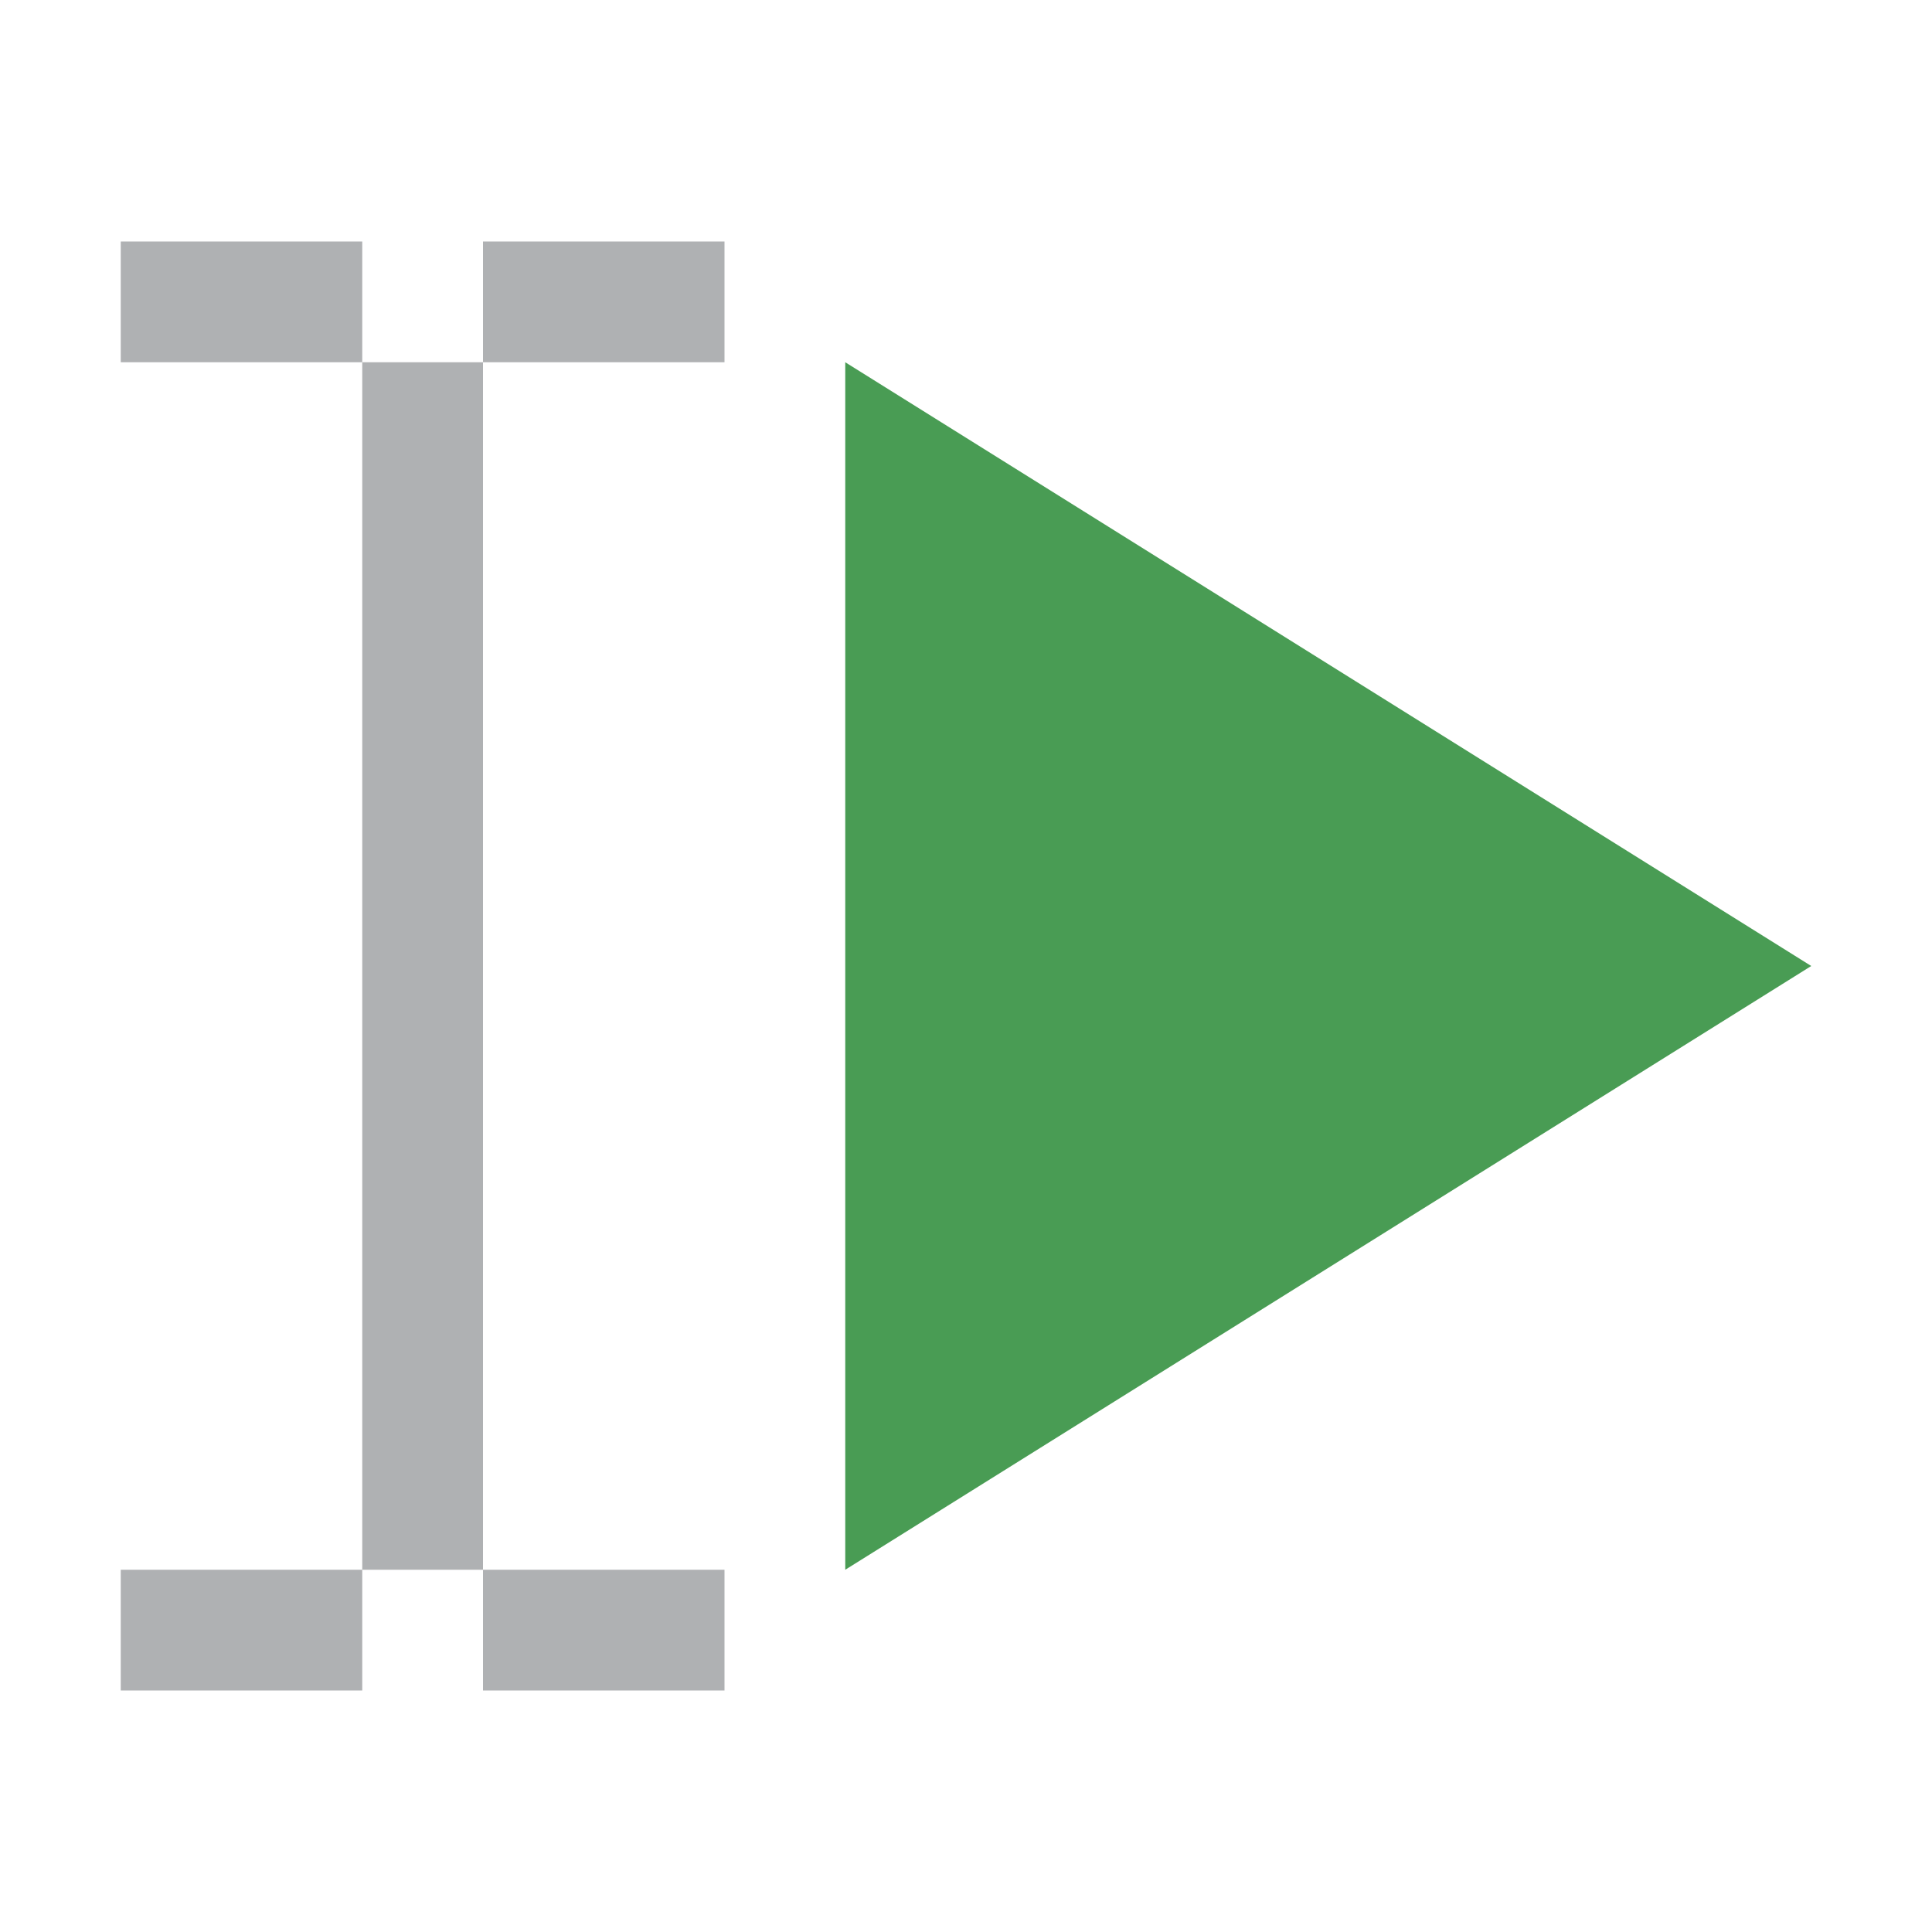
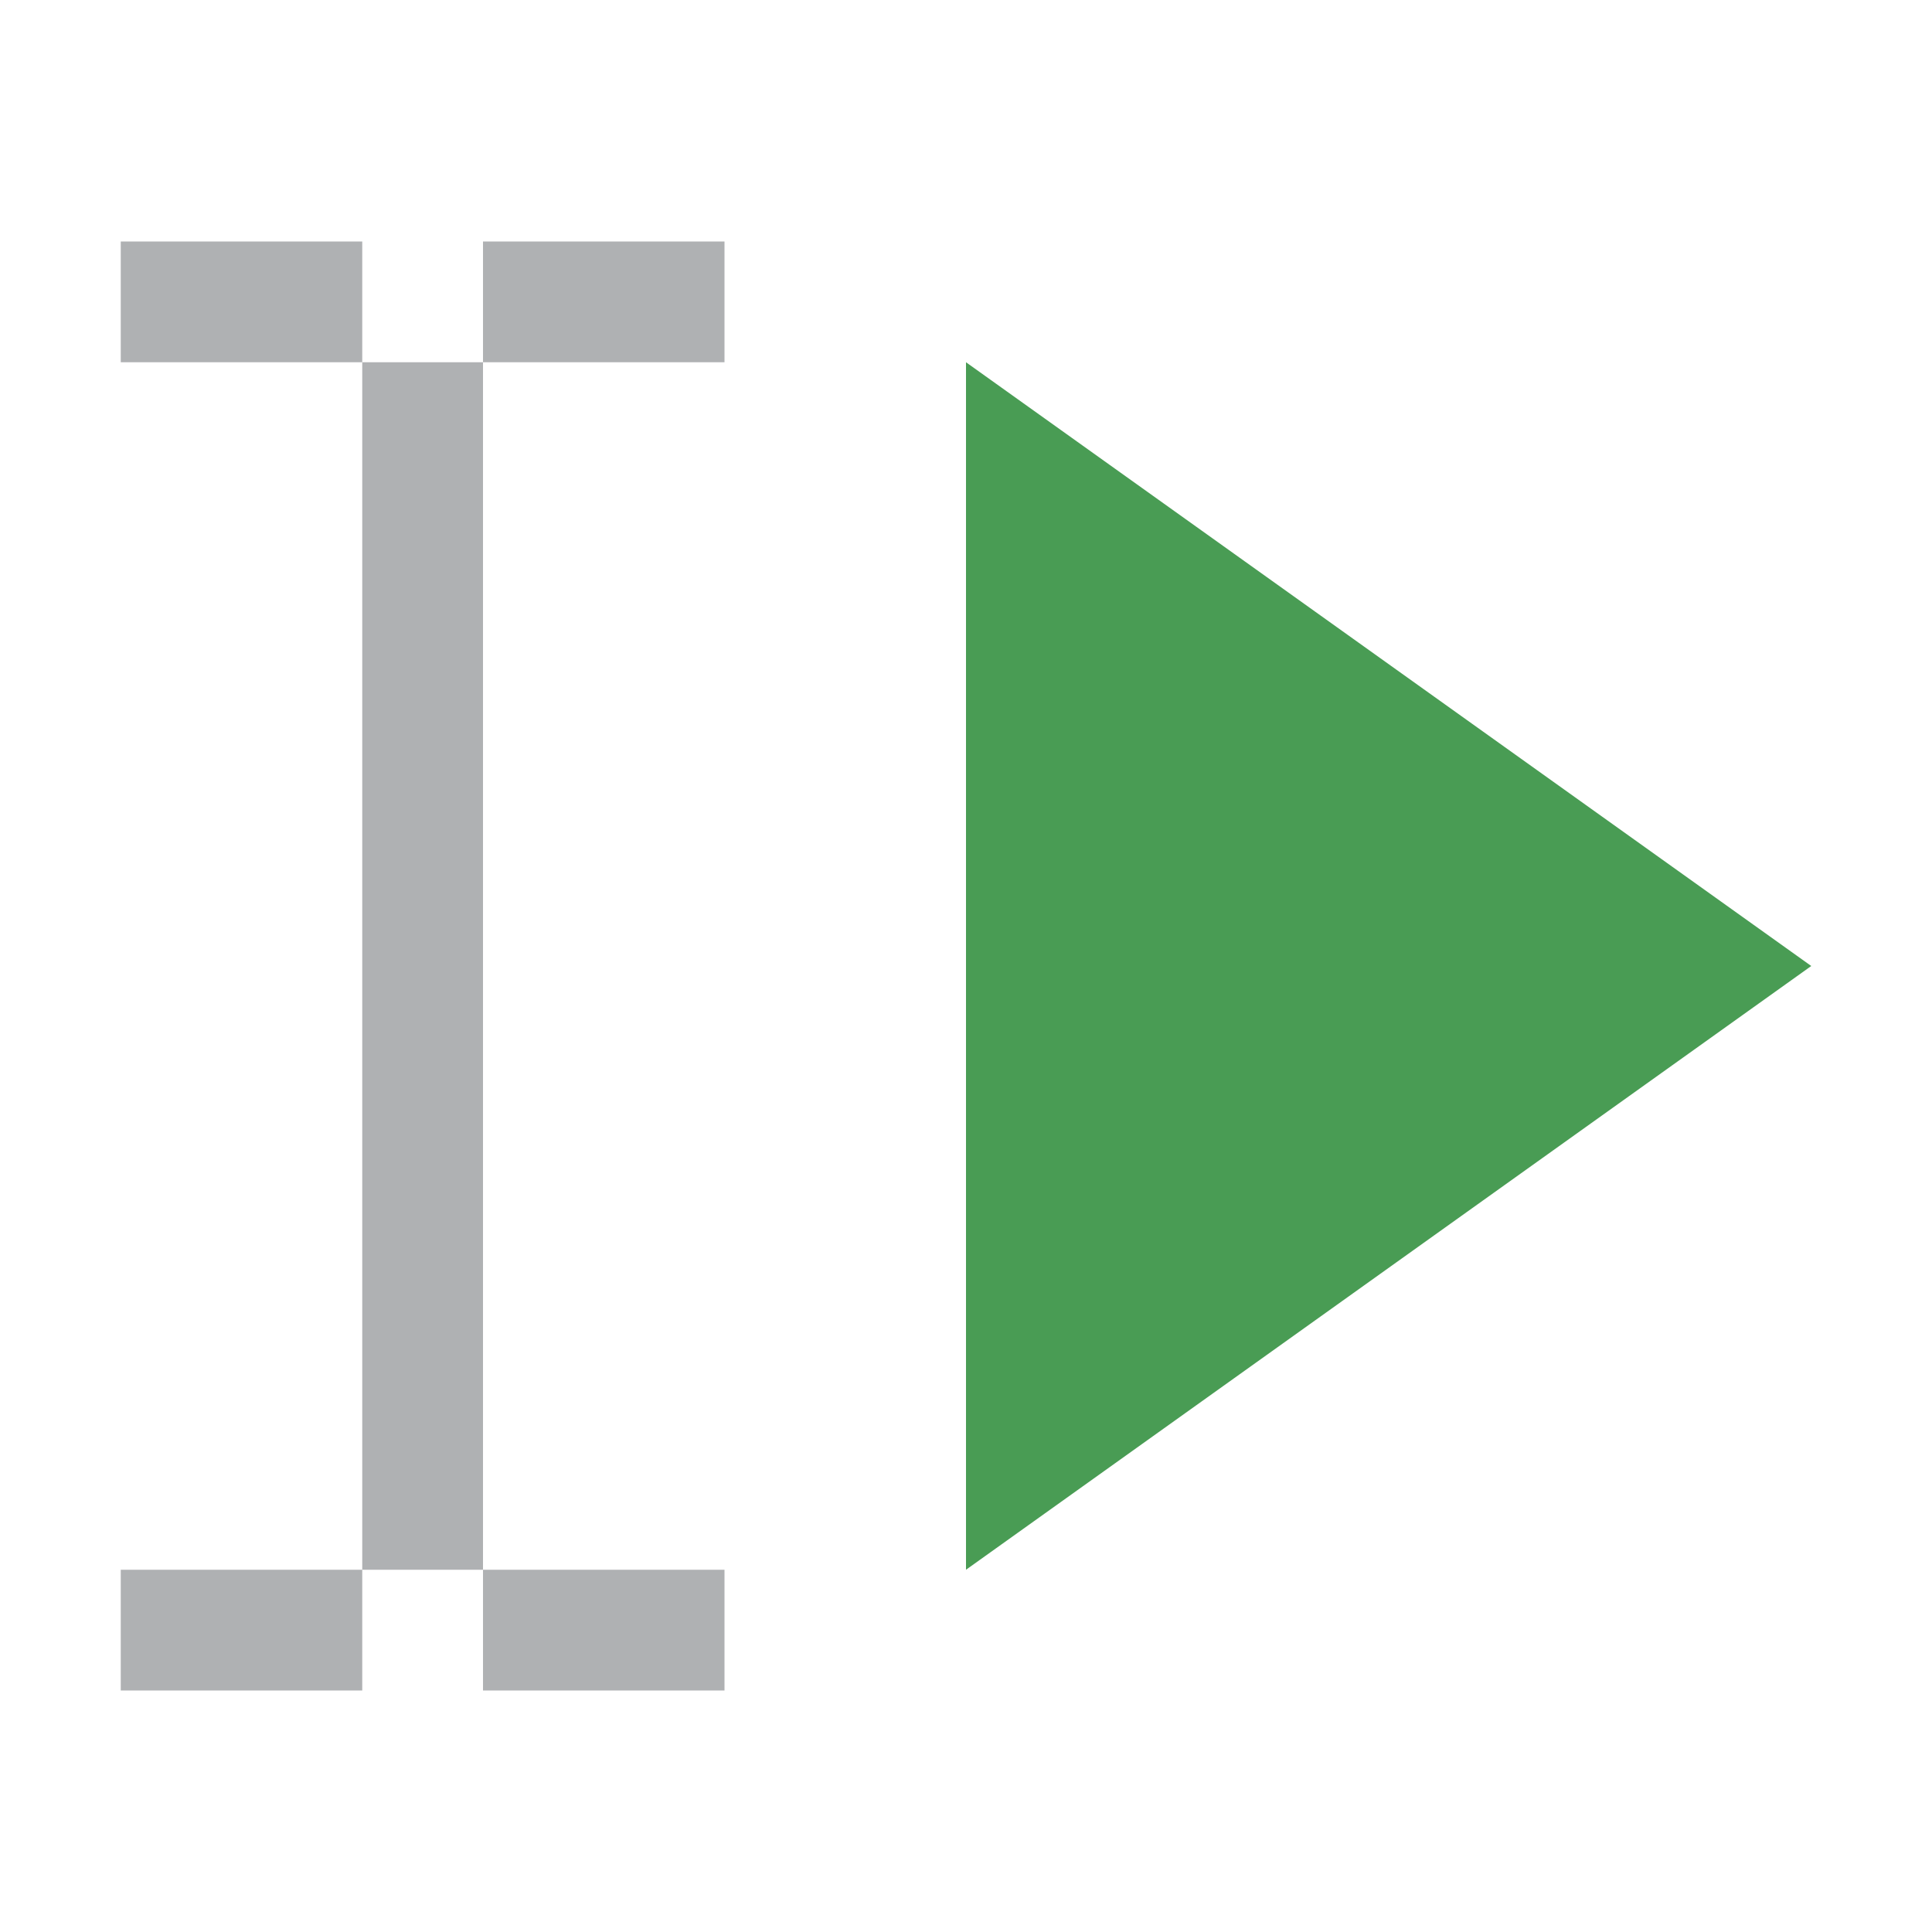
<svg xmlns="http://www.w3.org/2000/svg" width="16" height="16" viewBox="0 0 16 16" fill="none">
-   <path fill-rule="evenodd" clip-rule="evenodd" d="M7 3L15 8L7 13V3Z" fill="#499C54" />
+   <path fill-rule="evenodd" clip-rule="evenodd" d="M8 3L15 8L8 13V3Z" fill="#499C54" />
  <path fill-rule="evenodd" clip-rule="evenodd" d="M3 3H4V13H3V3Z" fill="#AFB1B3" />
  <rect x="1" y="2" width="2" height="1" fill="#AFB1B3" />
  <rect x="4" y="2" width="2" height="1" fill="#AFB1B3" />
  <rect x="1" y="13" width="2" height="1" fill="#AFB1B3" />
  <rect x="4" y="13" width="2" height="1" fill="#AFB1B3" />
</svg>
